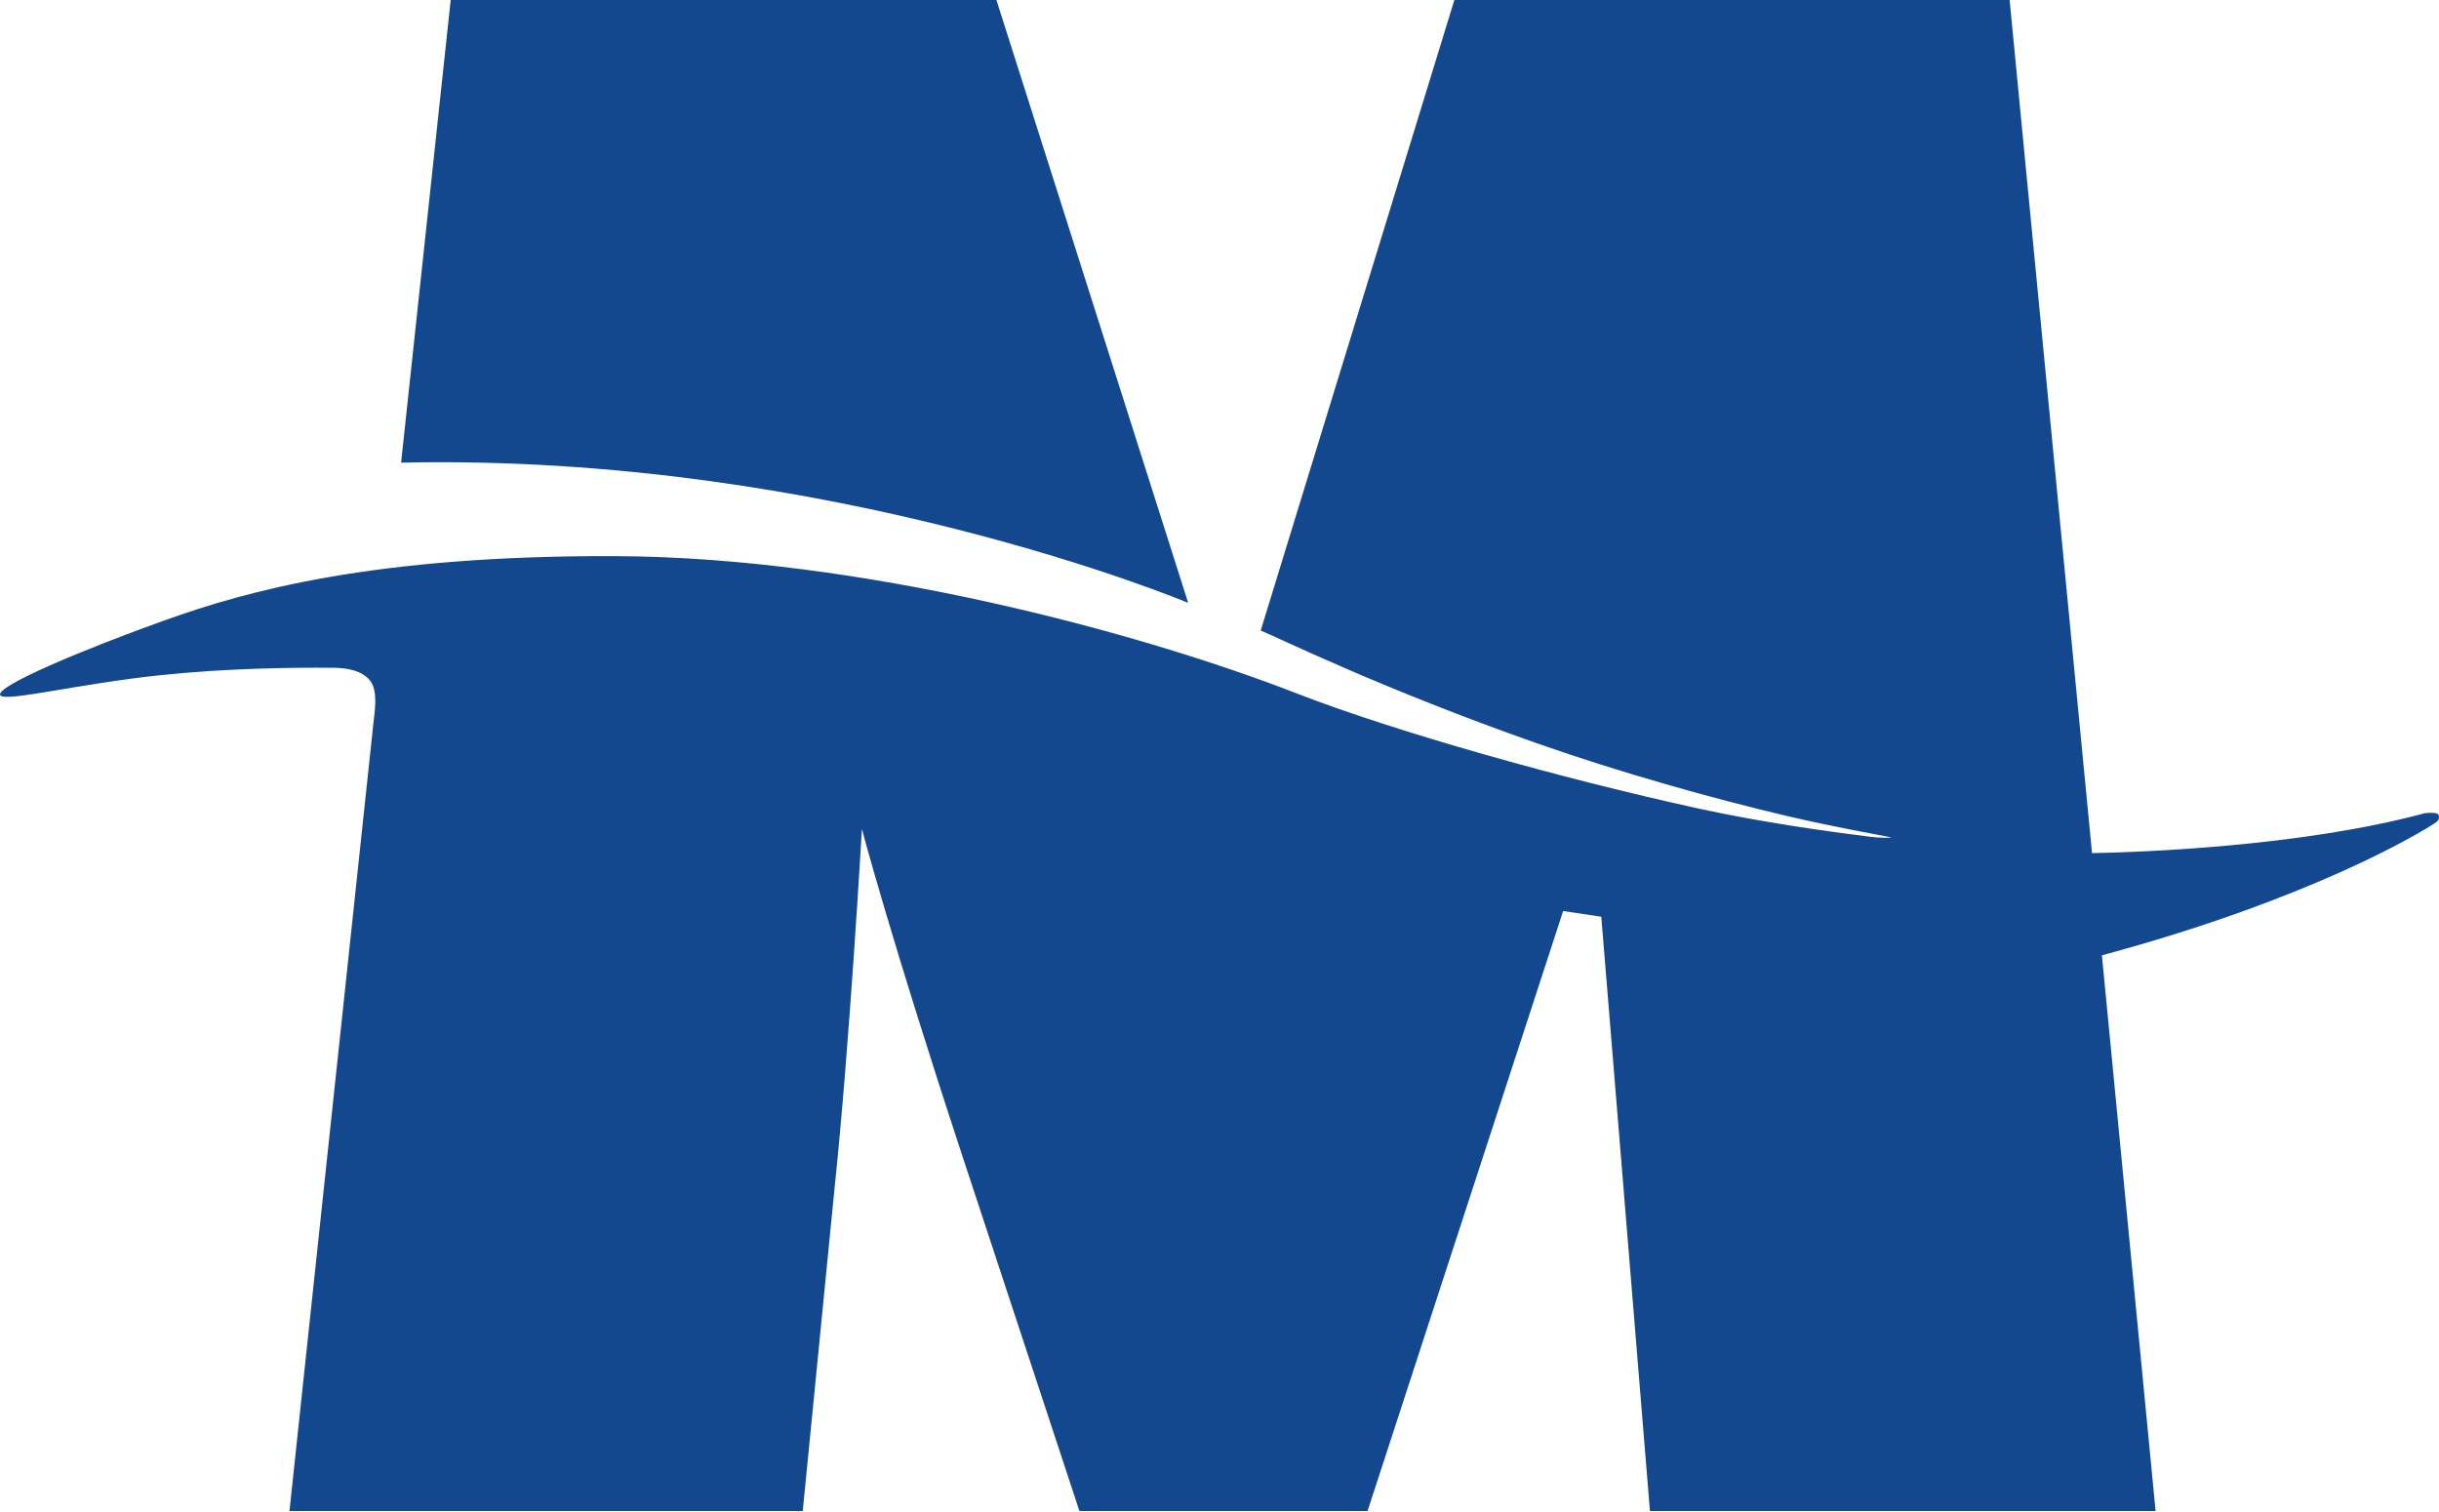
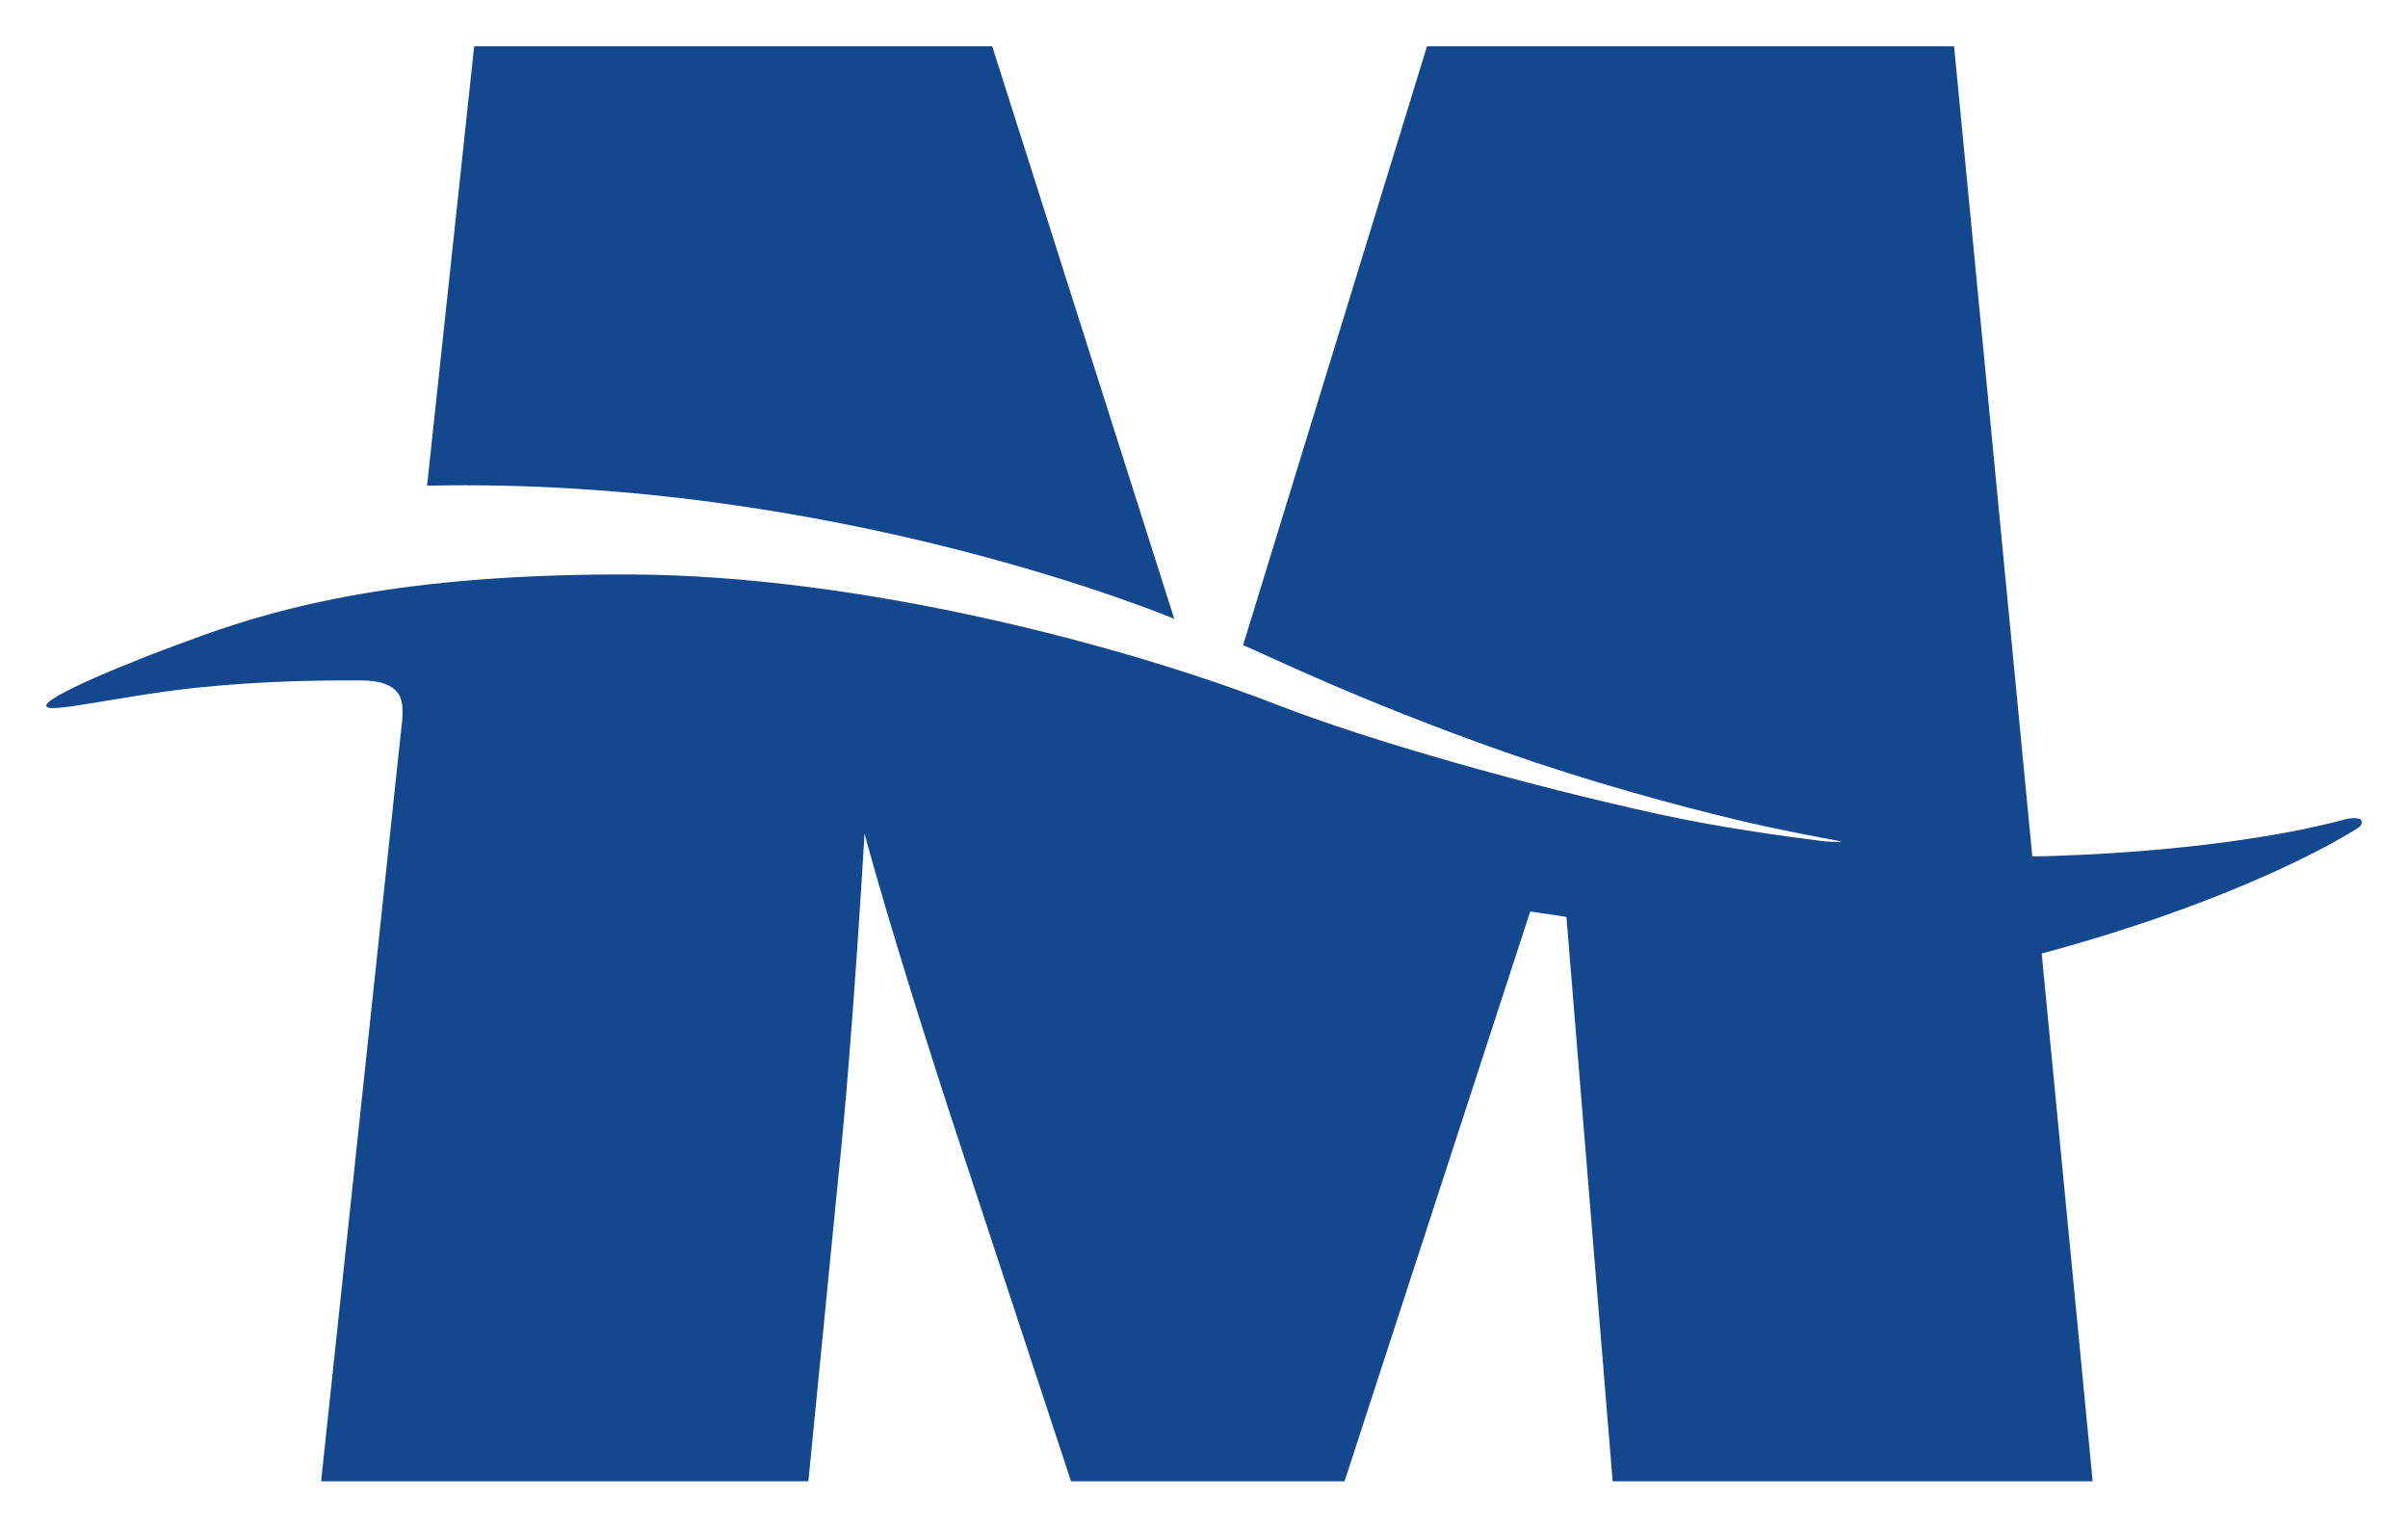
- <svg xmlns="http://www.w3.org/2000/svg" width="1278.233" height="792" fill="#14488e">
+ <svg xmlns="http://www.w3.org/2000/svg" fill="#14488e" viewBox="-25.564 -25.565 1329.361 843.129">
  <path d="M210.207 242.5l26-242.5h286l100.5 316s-186.5-78.5-412.5-73.5zm1067.385 184.152c-1.636-1.096-6.886-.402-6.886-.402-65.16 17.616-150.128 20.456-174.309 20.912L1053.207 0h-291l-101.5 330.5c11 4.5 63.5 30.5 144.5 59 44.441 15.637 92.861 29.14 131.044 38.13 25.107 5.911 48.059 9.871 54.539 11.204 1.627.335-4.529.54-11.458-.334-22.438-2.83-56.395-7.54-89.613-14.807-71.17-15.568-158.543-40.161-210.012-60.193-83.5-32.5-229.5-71.5-357-72s-194 18.5-236 33.5-90.259 35.115-86.5 39.5c3 3.5 41.603-6.179 83.441-10.561 36.187-3.79 69.809-4.064 90.059-3.939 4.869.03 15.223.284 20.313 6.83 4.312 5.545 2.21 16.873 1.687 22.17l-44 413h269l16.711-169.648c7.789-74.019 14.289-187.852 14.289-187.852s14.833 56.5 52.636 171.337L565.707 792h151l102.5-314.5 20 3 25.5 311.5h265l-28.136-291.289c107.827-29.004 165.863-63.392 175.136-69.711 2.265-1.544 1.506-3.932.885-4.348z" />
</svg>
